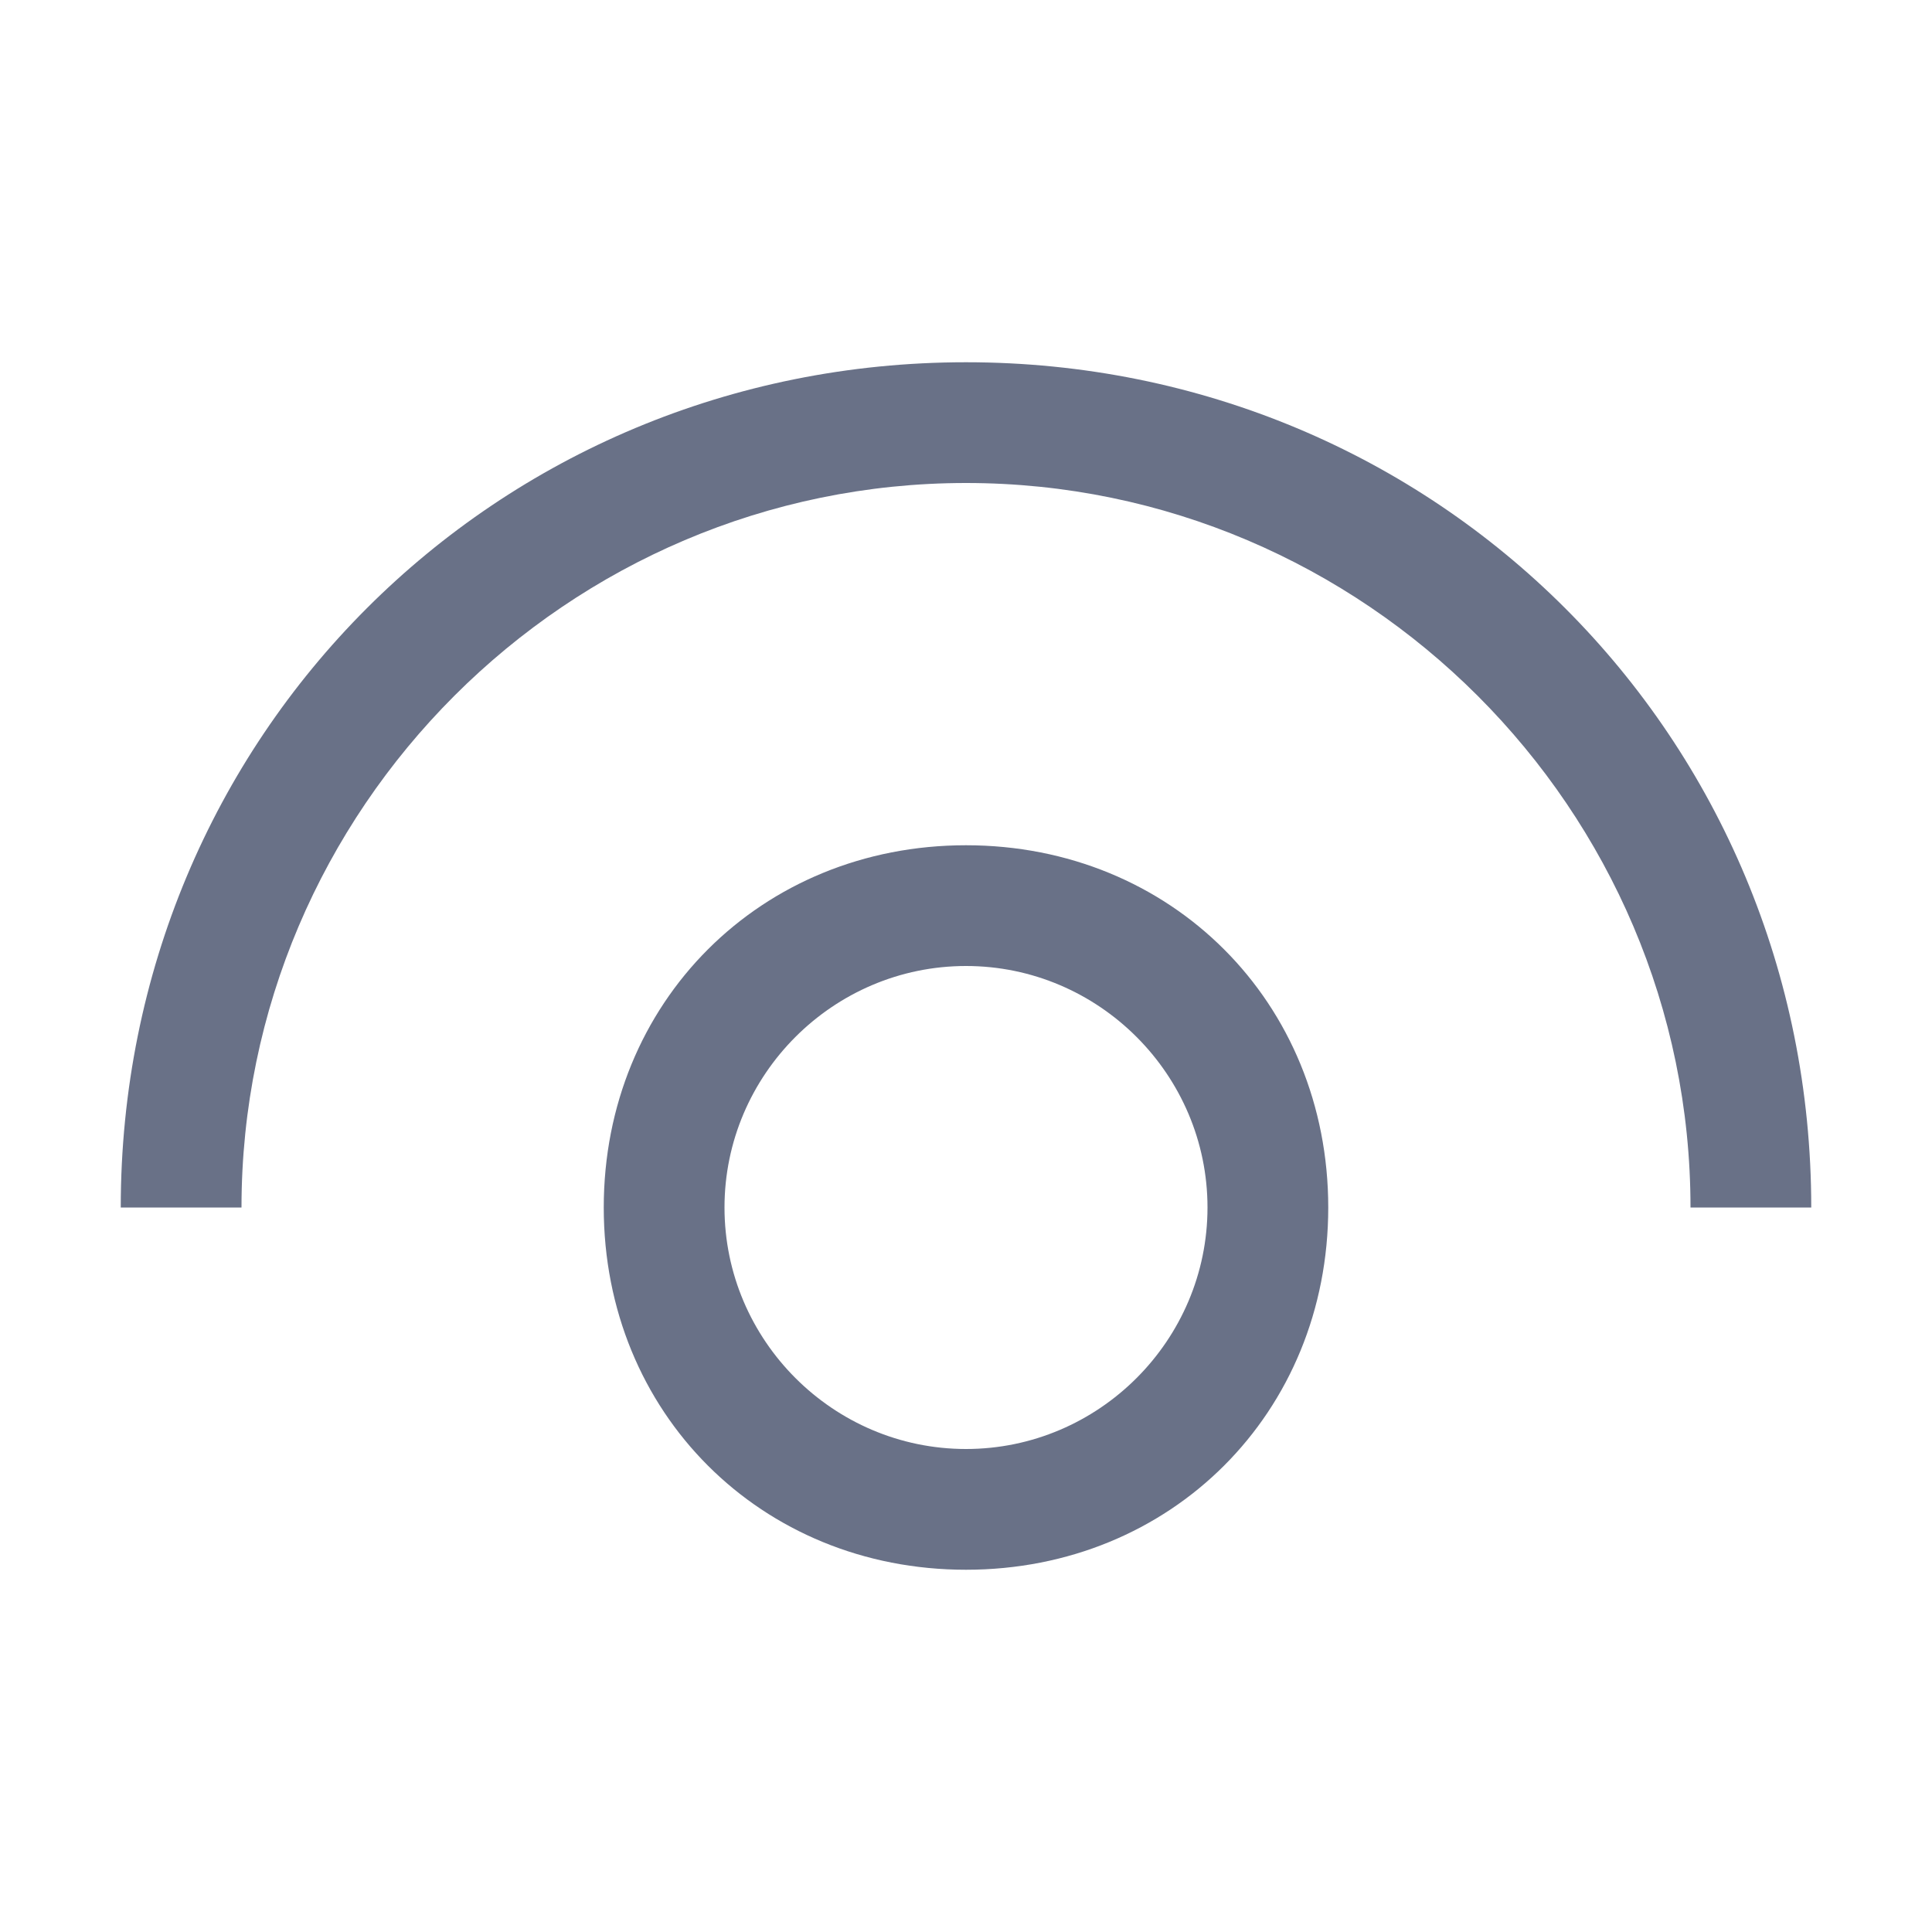
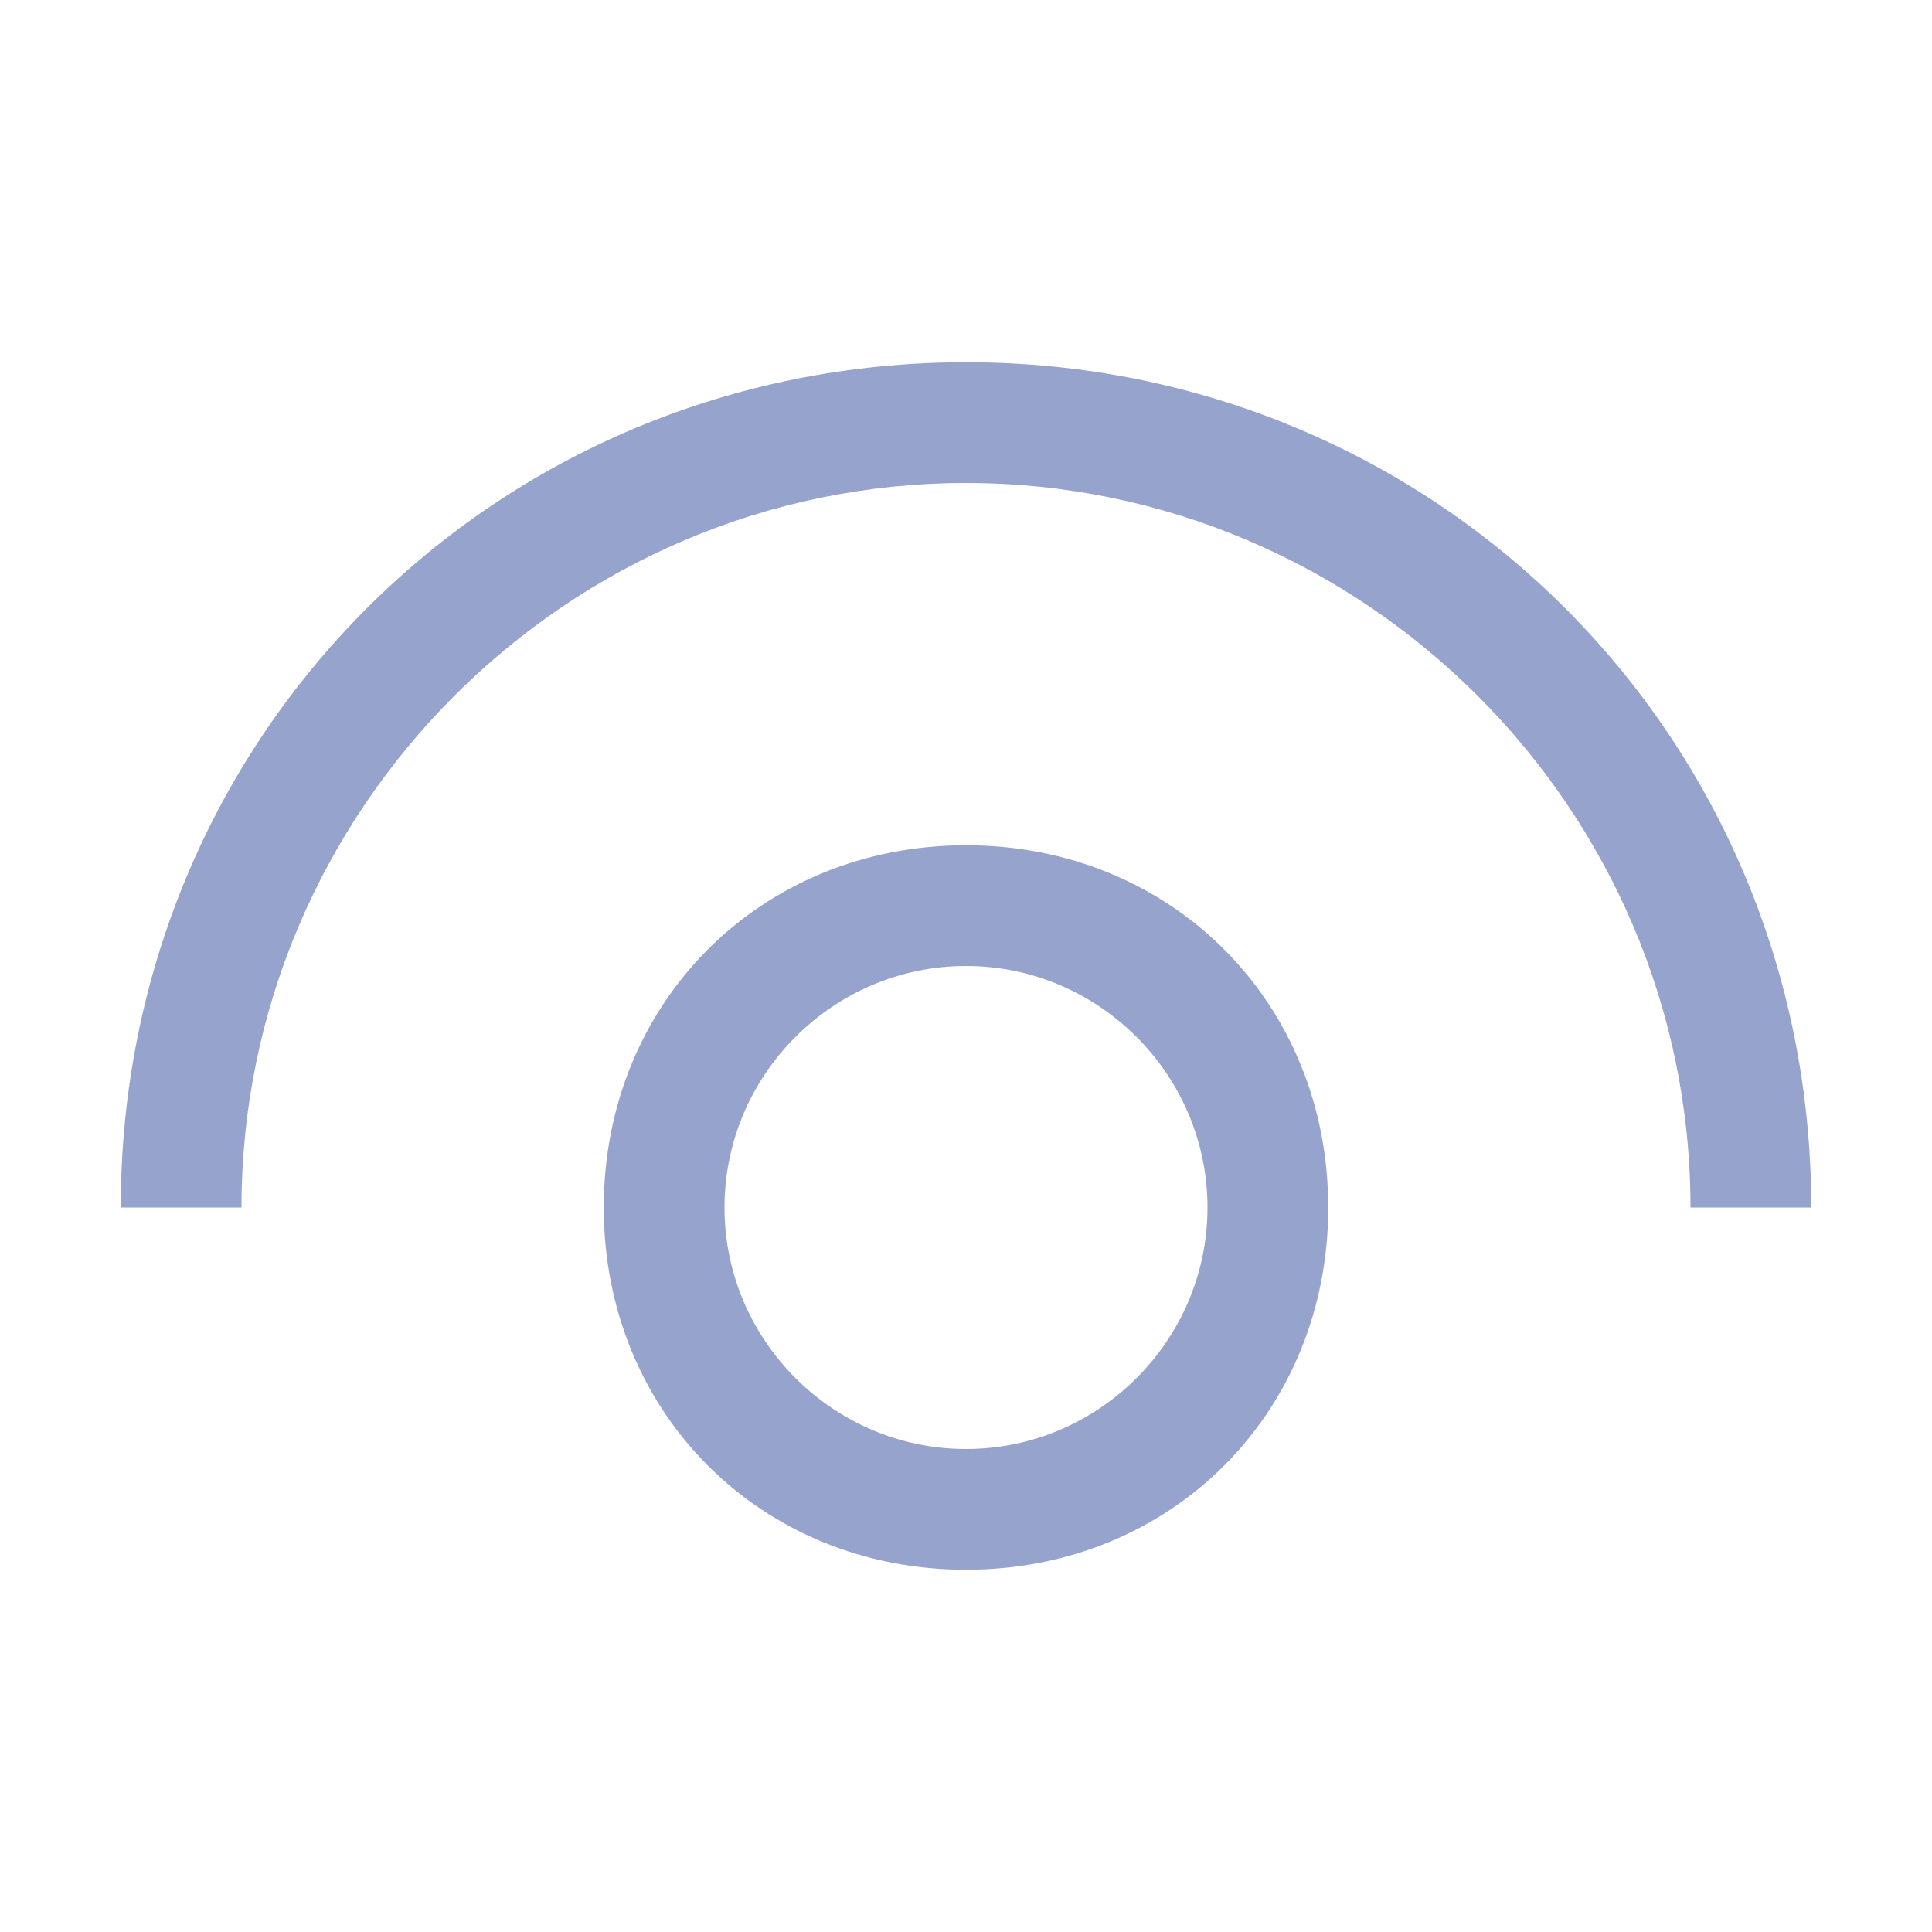
<svg xmlns="http://www.w3.org/2000/svg" width="16" height="16" viewBox="0 0 16 16" fill="none">
-   <path fill-rule="evenodd" clip-rule="evenodd" d="M1 10C1 6.1 4.1 3 8 3C11.9 3 15 6.1 15 10H14C14 6.7 11.3 4 8 4C4.7 4 2 6.7 2 10H1ZM5 10C5 8.3 6.3 7 8 7C9.7 7 11 8.3 11 10C11 11.7 9.7 13 8 13C6.3 13 5 11.7 5 10ZM6 10C6 11.1 6.9 12 8 12C9.1 12 10 11.1 10 10C10 8.9 9.1 8 8 8C6.9 8 6 8.9 6 10Z" fill="#697187" />
+   <path fill-rule="evenodd" clip-rule="evenodd" d="M1 10C1 6.1 4.1 3 8 3C11.9 3 15 6.1 15 10H14C14 6.7 11.3 4 8 4C4.7 4 2 6.7 2 10H1ZM5 10C5 8.3 6.3 7 8 7C9.7 7 11 8.3 11 10C11 11.7 9.7 13 8 13C6.3 13 5 11.7 5 10ZM6 10C6 11.1 6.9 12 8 12C9.1 12 10 11.1 10 10C10 8.9 9.1 8 8 8C6.9 8 6 8.9 6 10Z" fill="#96a4cd" />
</svg>
